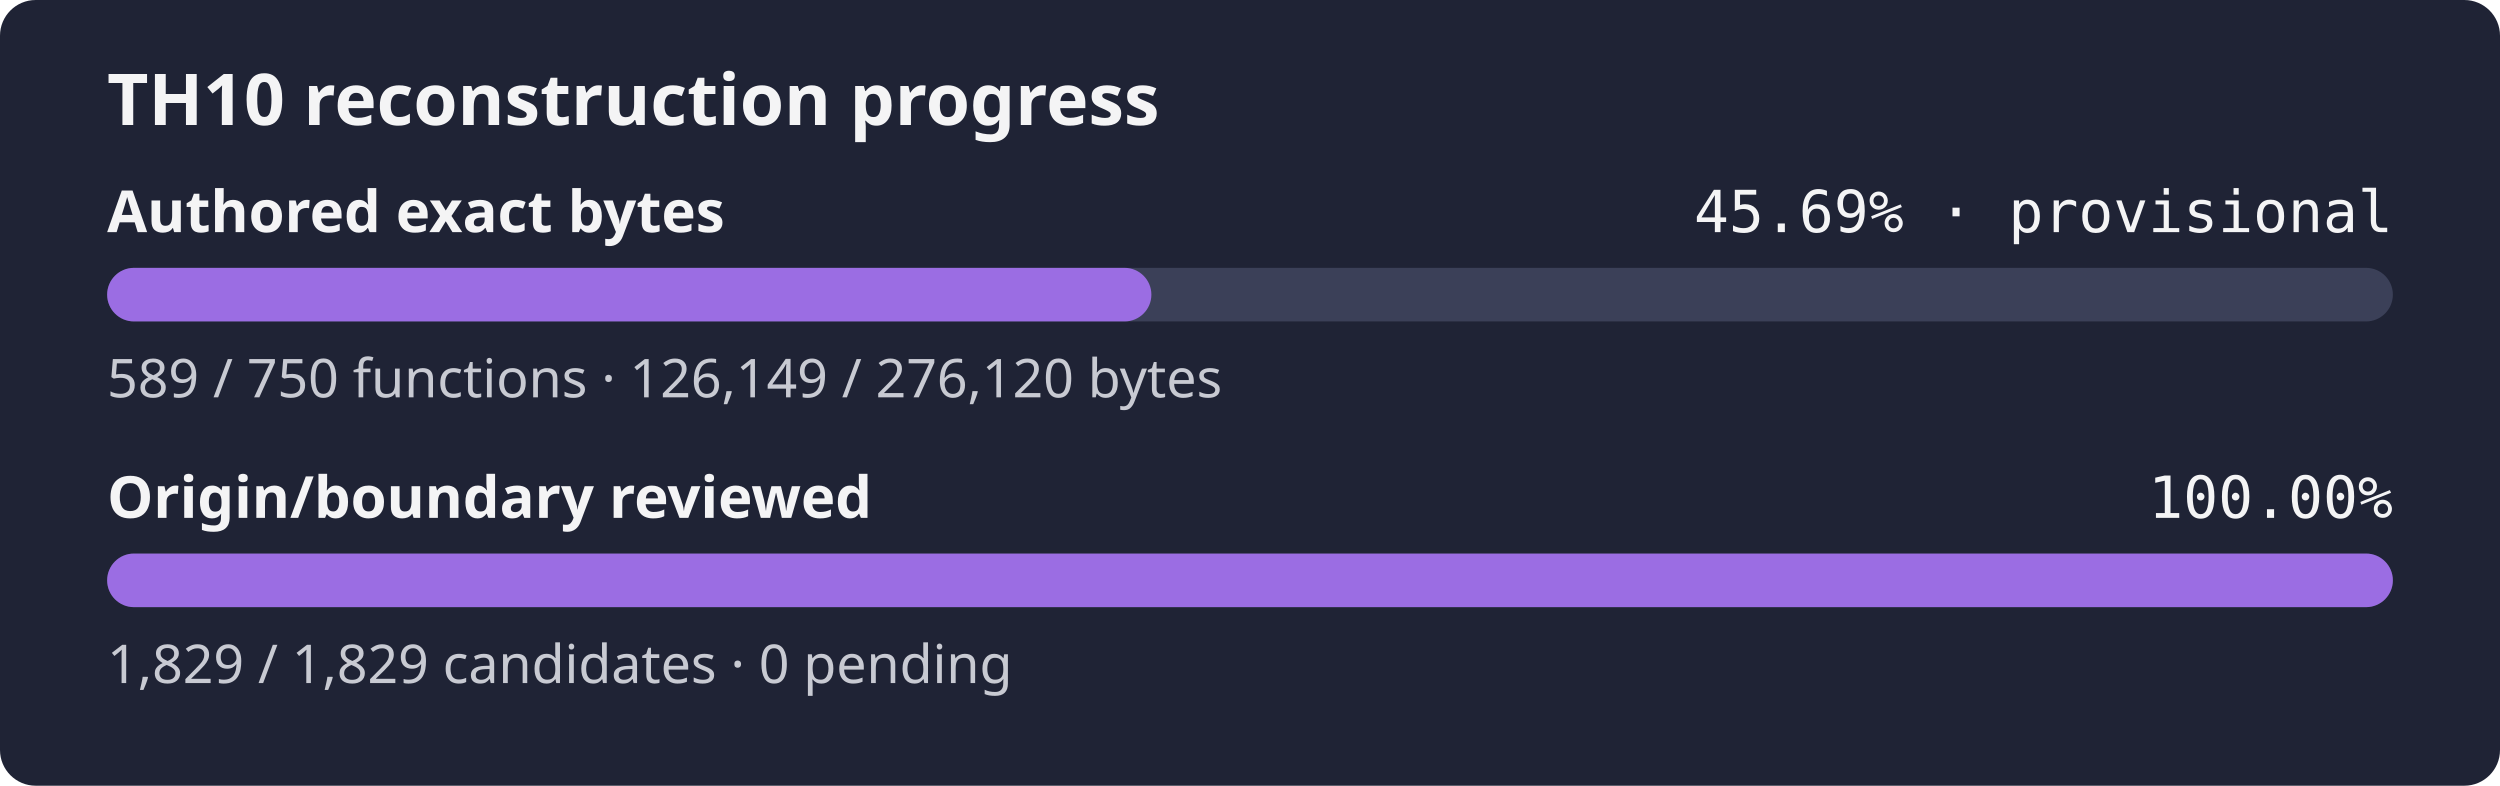
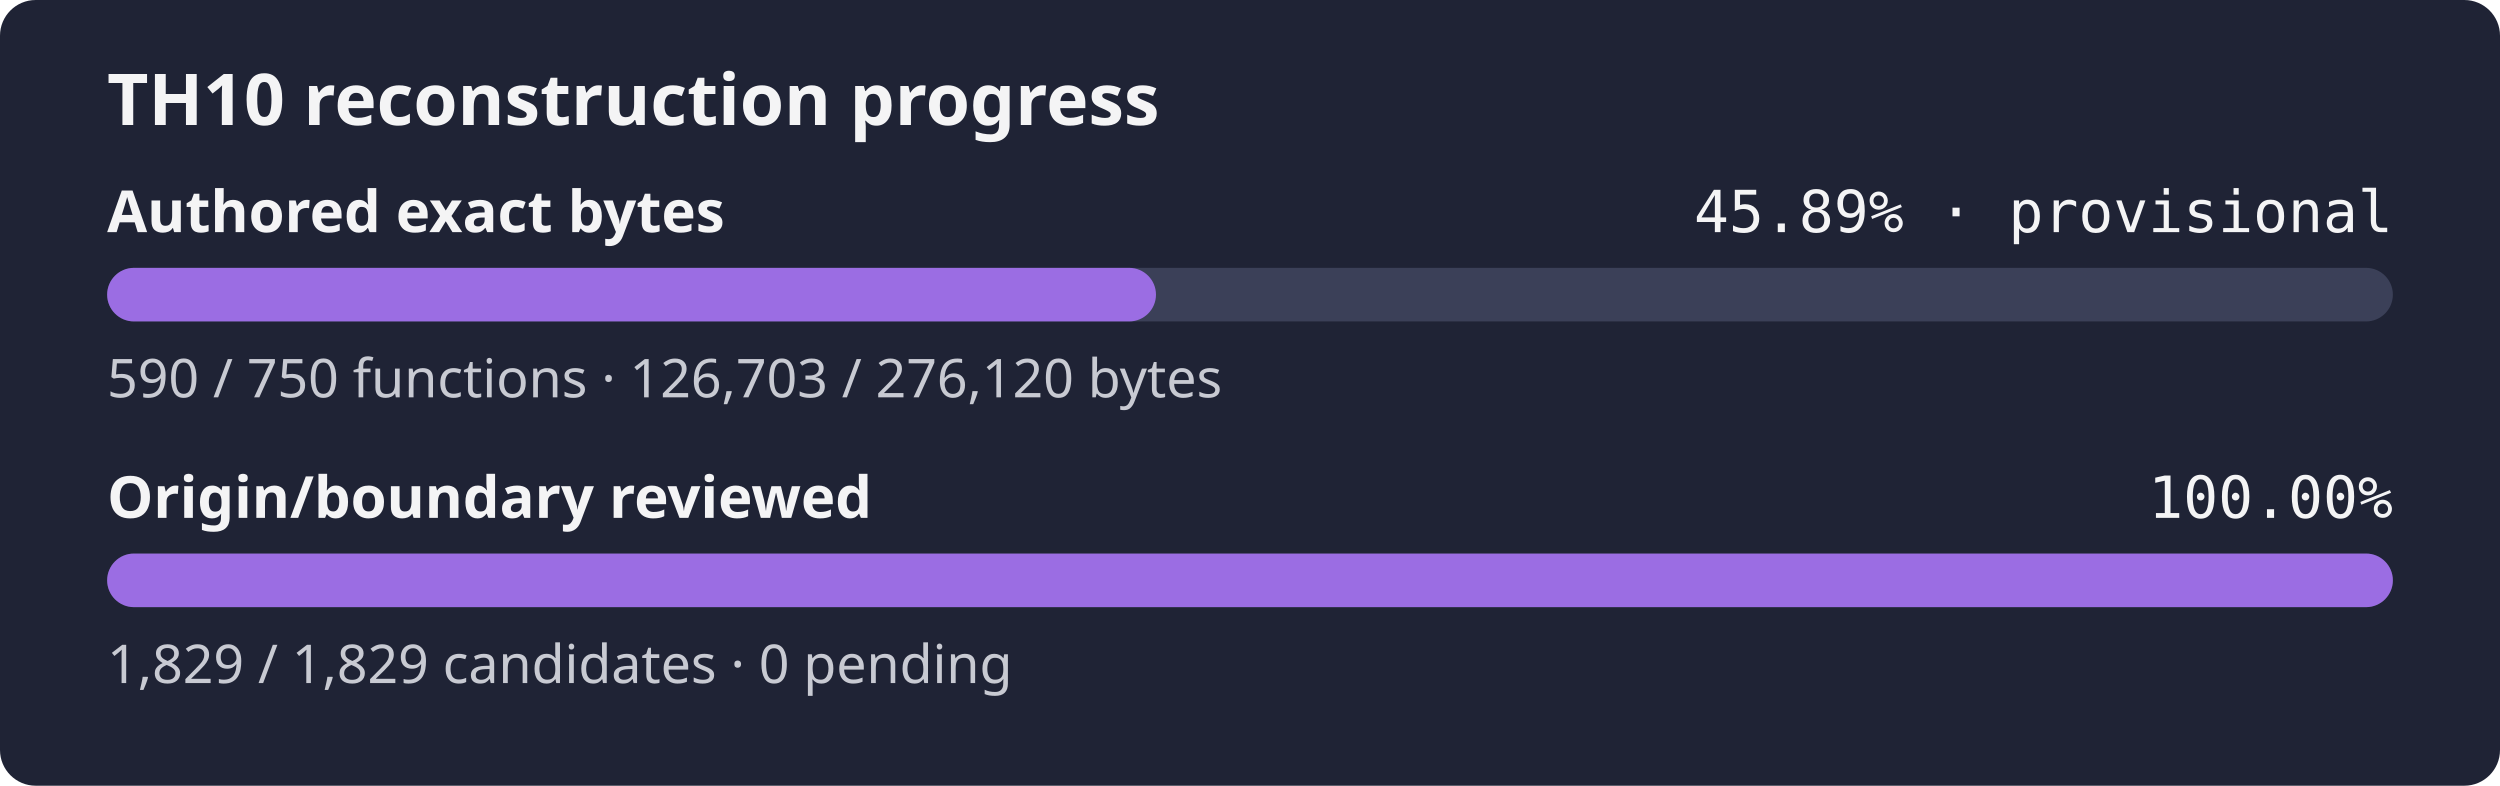
- <svg xmlns="http://www.w3.org/2000/svg" width="560" height="176" role="img" aria-label="TH10 reconstruction progress: currently classified authored bytes 45.69% exact, provisional inventory, origin and boundary review 100.00%">
+ <svg xmlns="http://www.w3.org/2000/svg" width="560" height="176" role="img" aria-label="TH10 reconstruction progress: currently classified authored bytes 45.89% exact, provisional inventory, origin and boundary review 100.00%">
  <rect width="560" height="176" rx="8" fill="#1f2335" />
  <text x="24" y="28" fill="#f4f4f5" font-family="sans-serif" font-size="16" font-weight="600">TH10 reconstruction progress</text>
  <text x="24" y="52" fill="#f4f4f5" font-family="sans-serif" font-size="13" font-weight="600">Authored exact bytes</text>
-   <text x="536" y="52" fill="#f4f4f5" text-anchor="end" font-family="monospace" font-size="13">45.69% · provisional</text>
+   <text x="536" y="52" fill="#f4f4f5" text-anchor="end" font-family="monospace" font-size="13">45.89% · provisional</text>
  <rect x="24" y="60" width="512" height="12" rx="6" fill="#3b4058" />
-   <rect x="24" y="60" width="233.91" height="12" rx="6" fill="#9b6de3" />
-   <text x="24" y="89" fill="#c8cad2" font-family="sans-serif" font-size="12">589 / 750 functions · 126,149 / 276,120 bytes</text>
+   <rect x="24" y="60" width="234.94" height="12" rx="6" fill="#9b6de3" />
+   <text x="24" y="89" fill="#c8cad2" font-family="sans-serif" font-size="12">590 / 750 functions · 126,703 / 276,120 bytes</text>
  <text x="24" y="116" fill="#f4f4f5" font-family="sans-serif" font-size="13" font-weight="600">Origin/boundary reviewed</text>
  <text x="536" y="116" fill="#f4f4f5" text-anchor="end" font-family="monospace" font-size="13">100.00%</text>
  <rect x="24" y="124" width="512" height="12" rx="6" fill="#3b4058" />
  <rect x="24" y="124" width="512.00" height="12" rx="6" fill="#9b6de3" />
  <text x="24" y="153" fill="#c8cad2" font-family="sans-serif" font-size="12">1,829 / 1,829 candidates · 0 pending</text>
</svg>
